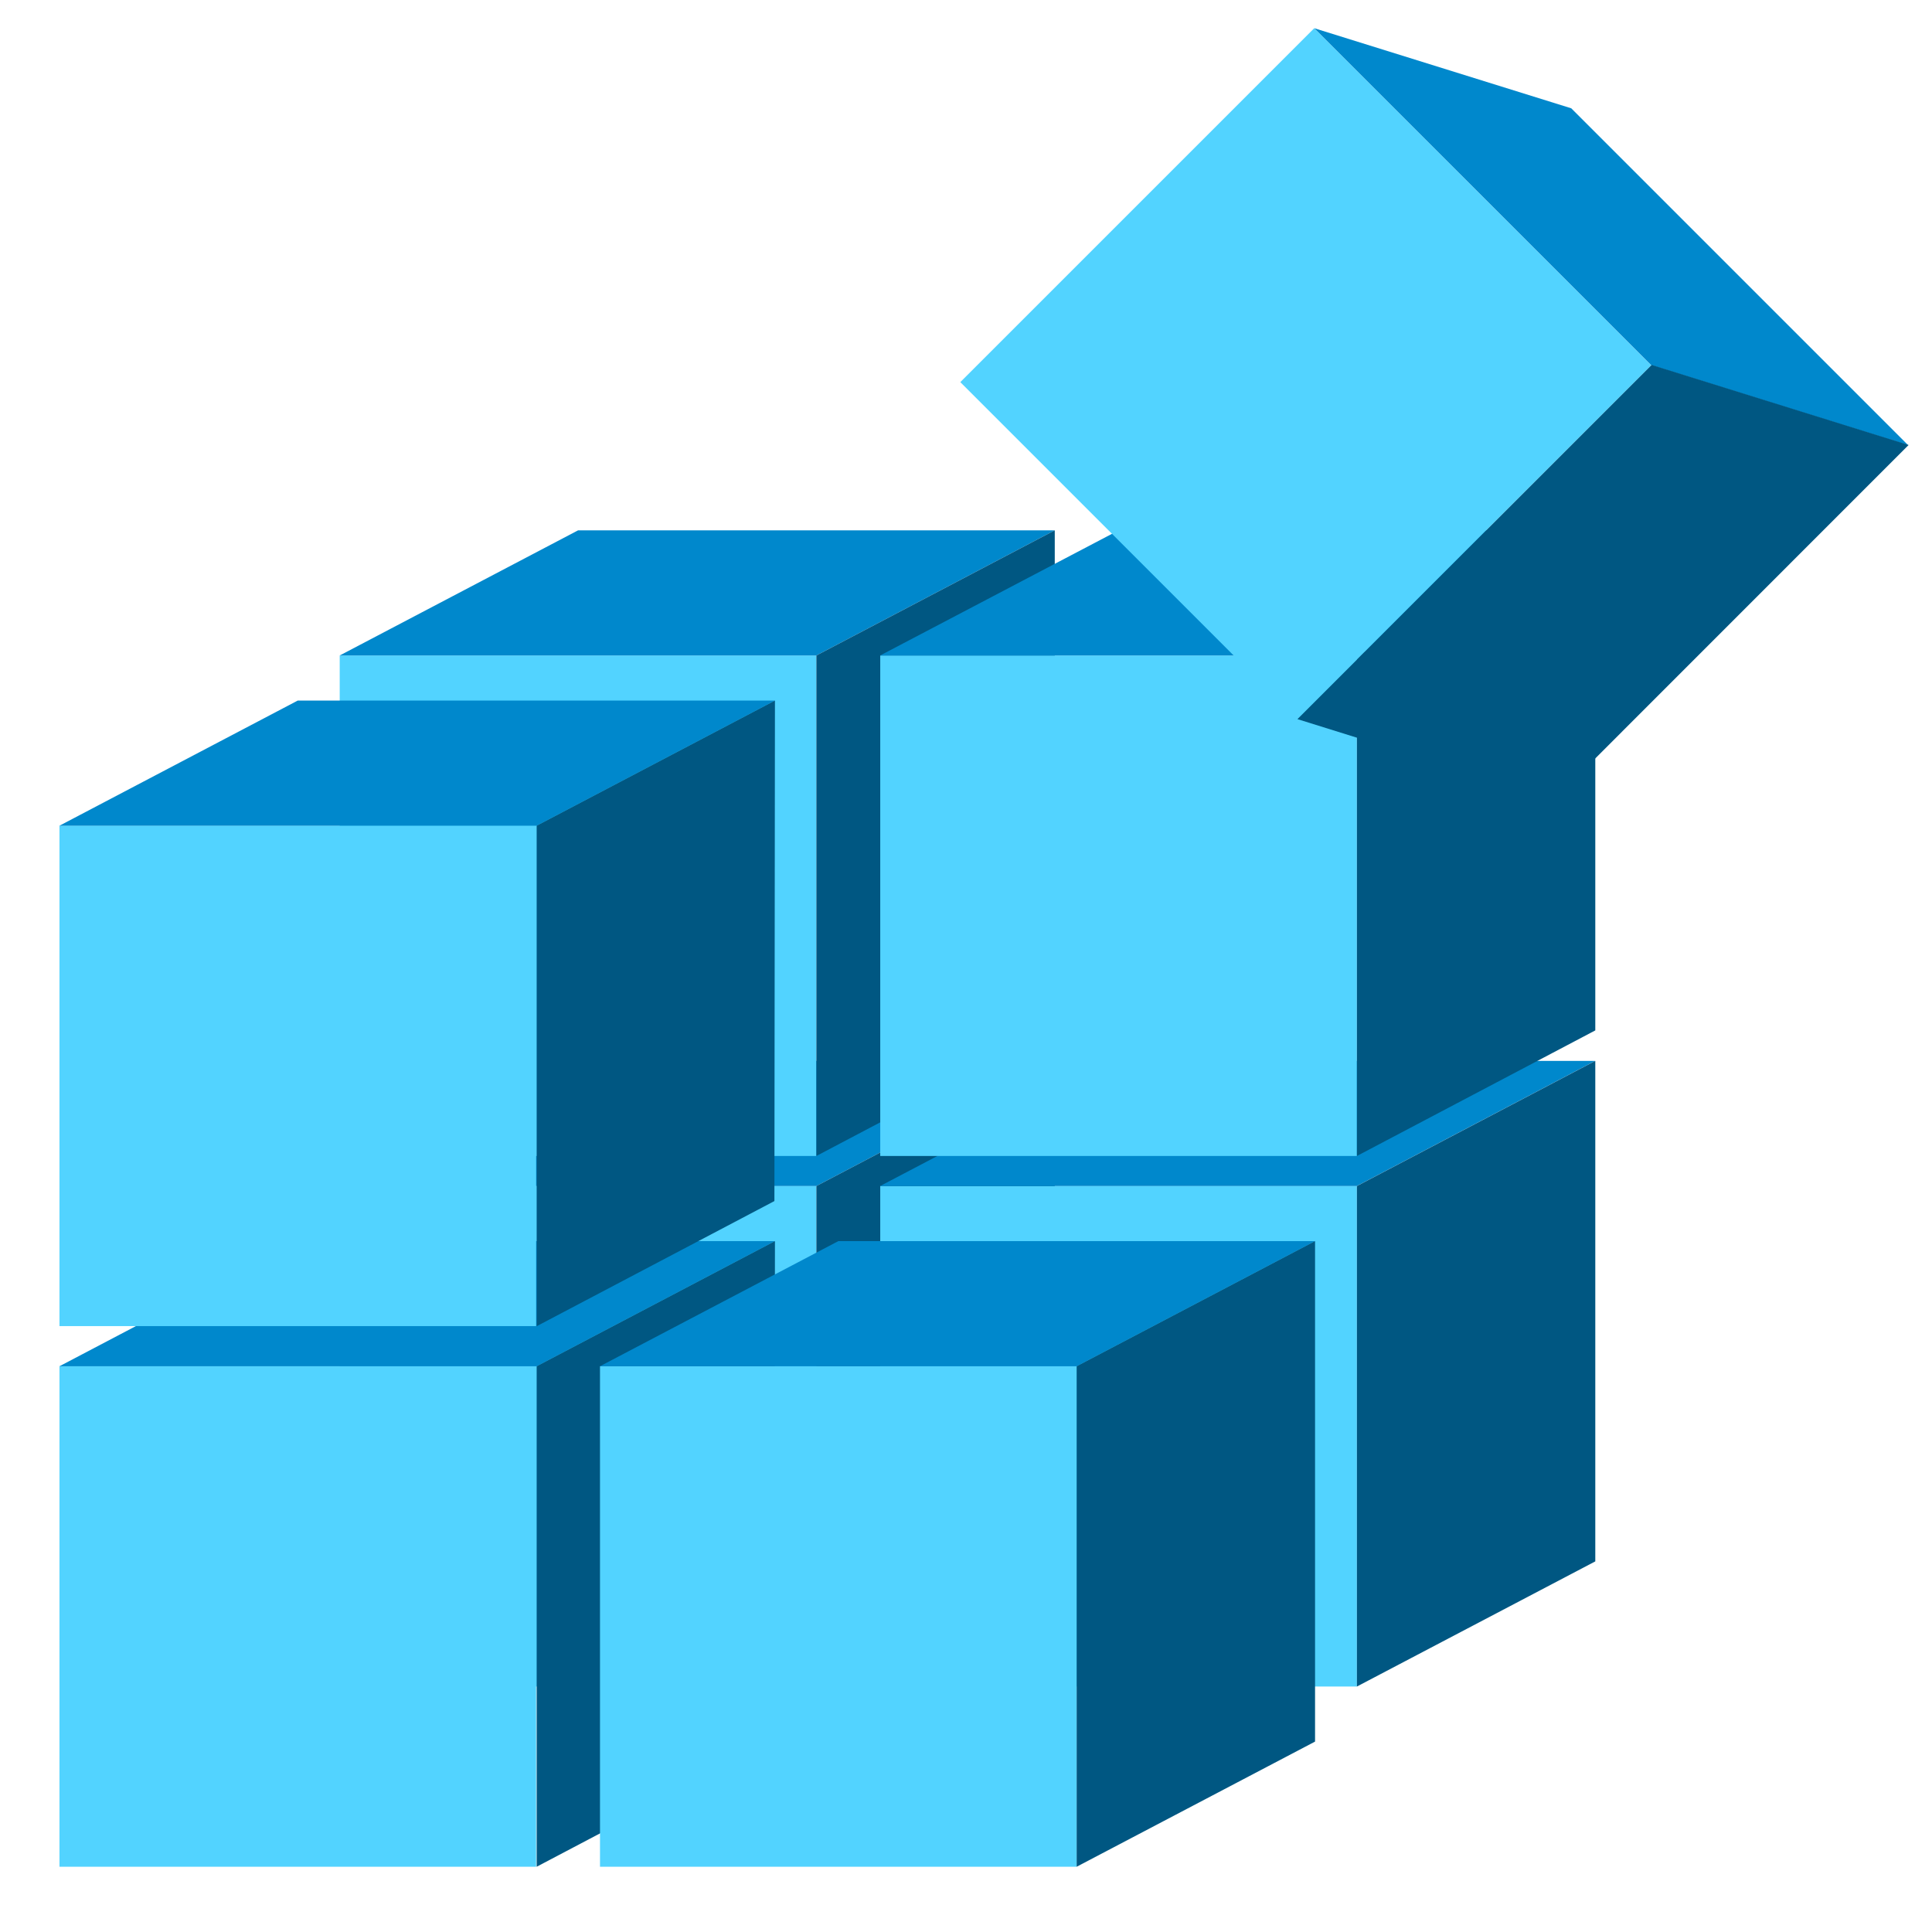
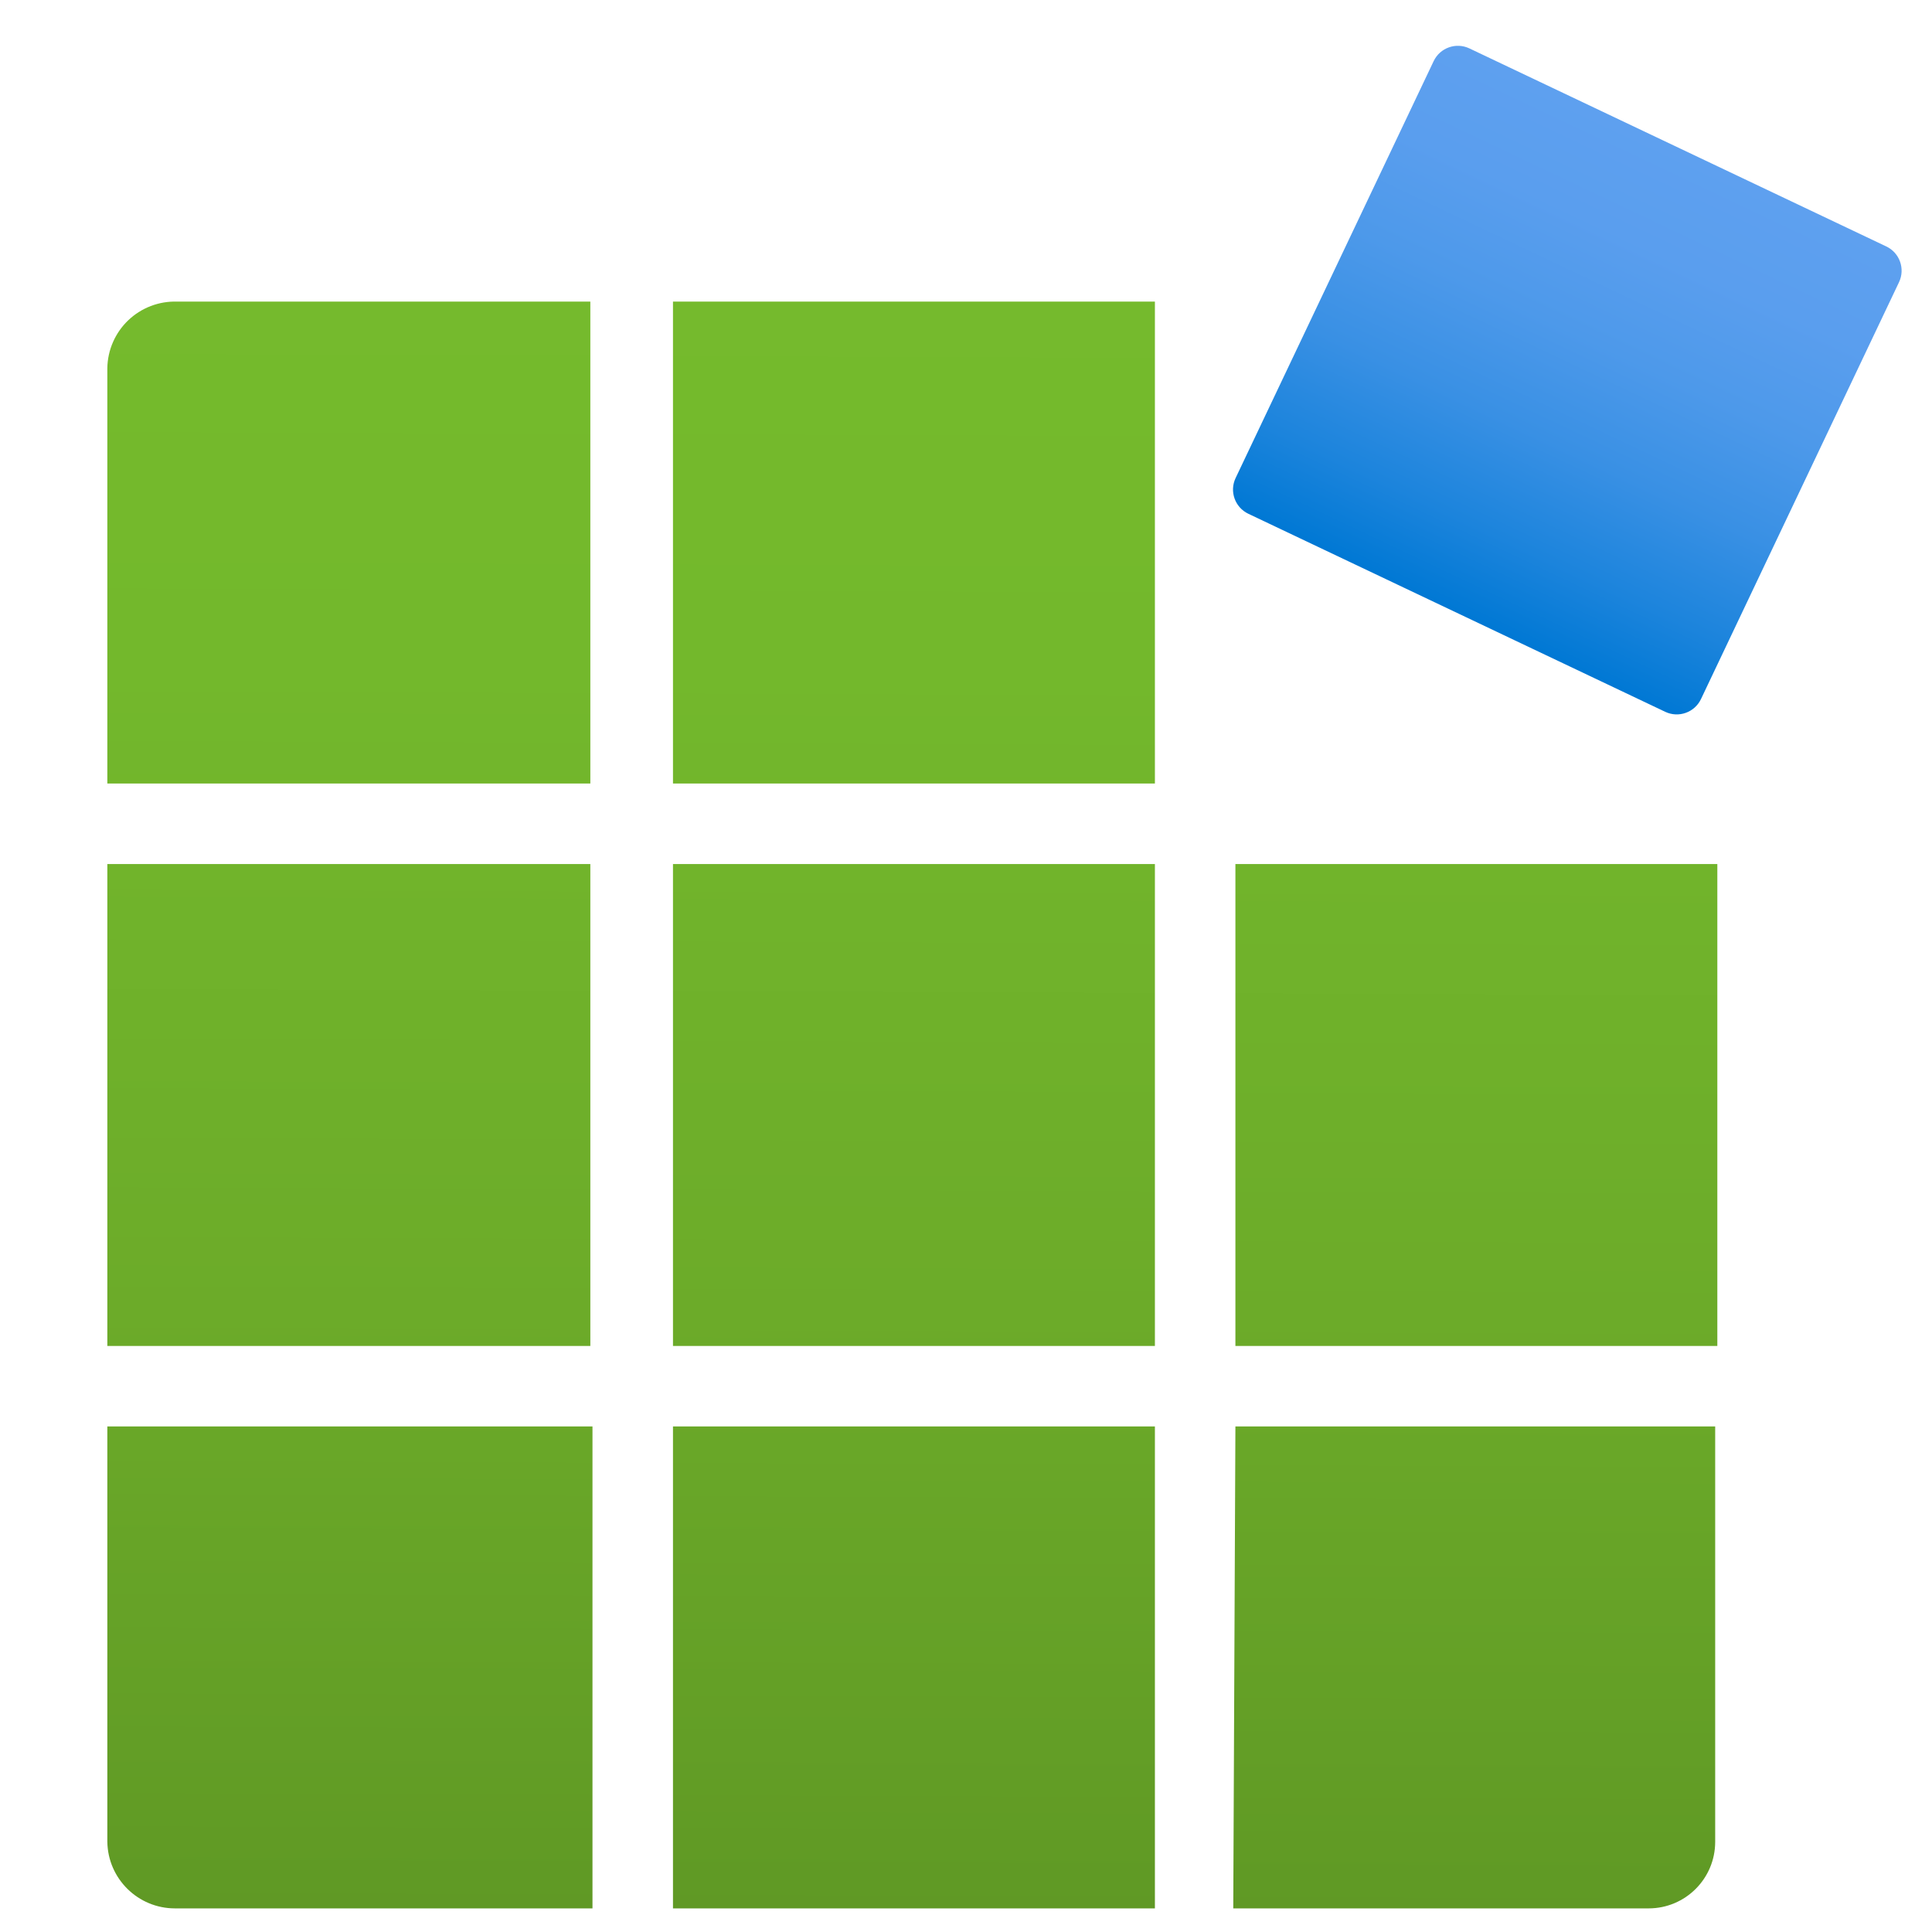
- <svg xmlns="http://www.w3.org/2000/svg" id="b157d67e-c44c-479b-a18f-833e3e6f8b6c" width="18" height="18" viewBox="0 0 18 18">
-   <g>
-     <rect x="3.165" y="11.05" width="4.441" height="4.663" fill="#52d3ff" />
-     <path d="M5.386,9.884,3.165,11.05H7.606L9.827,9.884Z" fill="#08c" />
-     <path d="M9.827,14.547,7.606,15.713V11.05L9.827,9.884Z" fill="#005782" />
-     <rect x="3.165" y="6.107" width="4.441" height="4.663" fill="#52d3ff" />
-     <path d="M5.386,4.941,3.165,6.107H7.606L9.827,4.941Z" fill="#08c" />
-     <path d="M9.827,9.6,7.606,10.77V6.107L9.827,4.941Z" fill="#005782" />
-     <rect x="8.201" y="11.05" width="4.441" height="4.663" fill="#52d3ff" />
-     <path d="M10.422,9.884,8.2,11.05h4.441l2.221-1.166Z" fill="#08c" />
-     <path d="M14.863,14.547l-2.221,1.166V11.05l2.221-1.166Z" fill="#005782" />
-     <rect x="0.554" y="12.729" width="4.441" height="4.663" fill="#52d3ff" />
-     <path d="M2.774,11.563.554,12.729H5l2.22-1.166Z" fill="#08c" />
-     <path d="M7.215,16.226,5,17.392V12.729l2.22-1.166Z" fill="#005782" />
-     <rect x="5.59" y="12.729" width="4.441" height="4.663" fill="#52d3ff" />
-     <path d="M7.811,11.563,5.59,12.729h4.441l2.221-1.166Z" fill="#08c" />
-     <path d="M12.252,16.226l-2.221,1.166V12.729l2.221-1.166Z" fill="#005782" />
-     <rect x="0.554" y="7.692" width="4.441" height="4.663" fill="#52d3ff" />
-     <path d="M2.774,6.527.554,7.693H5l2.22-1.166Z" fill="#08c" />
-     <path d="M7.215,11.19,5,12.356V7.693l2.22-1.166Z" fill="#005782" />
-     <rect x="8.201" y="6.107" width="4.441" height="4.663" fill="#52d3ff" />
-     <path d="M10.422,4.941,8.2,6.107h4.441l2.221-1.166Z" fill="#08c" />
-     <path d="M14.863,9.6,12.642,10.77V6.107l2.221-1.166Z" fill="#005782" />
-     <rect x="9.835" y="1.261" width="4.663" height="4.441" transform="translate(1.101 9.623) rotate(-45)" fill="#52d3ff" />
-     <path d="M14.639,1.009,12.245.263l3.14,3.14,2.394.746Z" fill="#08c" />
-     <path d="M14.482,7.447,12.088,6.7l3.3-3.3,2.394.746Z" fill="#005782" />
-   </g>
+ <svg xmlns="http://www.w3.org/2000/svg" id="b9b1f1bd-1131-4ac5-b607-ad500ee51398" data-name="fluent_icons" width="18" height="18" viewBox="0 0 18 18">
+   <defs>
+     <linearGradient id="b0b22e7a-bfc7-4dec-91e9-5f981ed97407" x1="8.55" y1="0.41" x2="8.48" y2="18.62" gradientUnits="userSpaceOnUse">
+       <stop offset="0" stop-color="#76bc2d" />
+       <stop offset="0.32" stop-color="#73b82c" />
+       <stop offset="0.65" stop-color="#6cab29" />
+       <stop offset="0.99" stop-color="#5e9724" />
+       <stop offset="1" stop-color="#5e9624" />
+     </linearGradient>
+     <linearGradient id="e827adc5-7c19-488a-9b2c-abb70d46ae5e" x1="14.75" y1="5.9" x2="14.75" y2="1.1" gradientTransform="translate(18.1 -11.21) rotate(90)" gradientUnits="userSpaceOnUse">
+       <stop offset="0" stop-color="#0078d4" />
+       <stop offset="0.17" stop-color="#1c84dc" />
+       <stop offset="0.38" stop-color="#3990e4" />
+       <stop offset="0.59" stop-color="#4d99ea" />
+       <stop offset="0.8" stop-color="#5a9eee" />
+       <stop offset="1" stop-color="#5ea0ef" />
+     </linearGradient>
+   </defs>
+   <path d="M6.27,13.29h4.49v4.49H6.27ZM1,3.43V7.3h4.5V2.81H1.65A.63.63,0,0,0,1,3.43ZM1,17.16a.63.63,0,0,0,.63.62H5.52V13.29H1Zm0-4.62h4.5V8.05H1Zm10.49,5.24h3.87a.62.62,0,0,0,.62-.62V13.29H11.51ZM6.27,12.54h4.49V8.05H6.27Zm5.24-4.49v4.49H16V8.05ZM6.27,7.3h4.49V2.81H6.27Z" fill="url(#b0b22e7a-bfc7-4dec-91e9-5f981ed97407)" />
+   <rect x="12.2" y="1.14" width="4.8" height="4.8" rx="0.25" transform="translate(5.14 15.21) rotate(-64.59)" fill="url(#e827adc5-7c19-488a-9b2c-abb70d46ae5e)" />
</svg>
